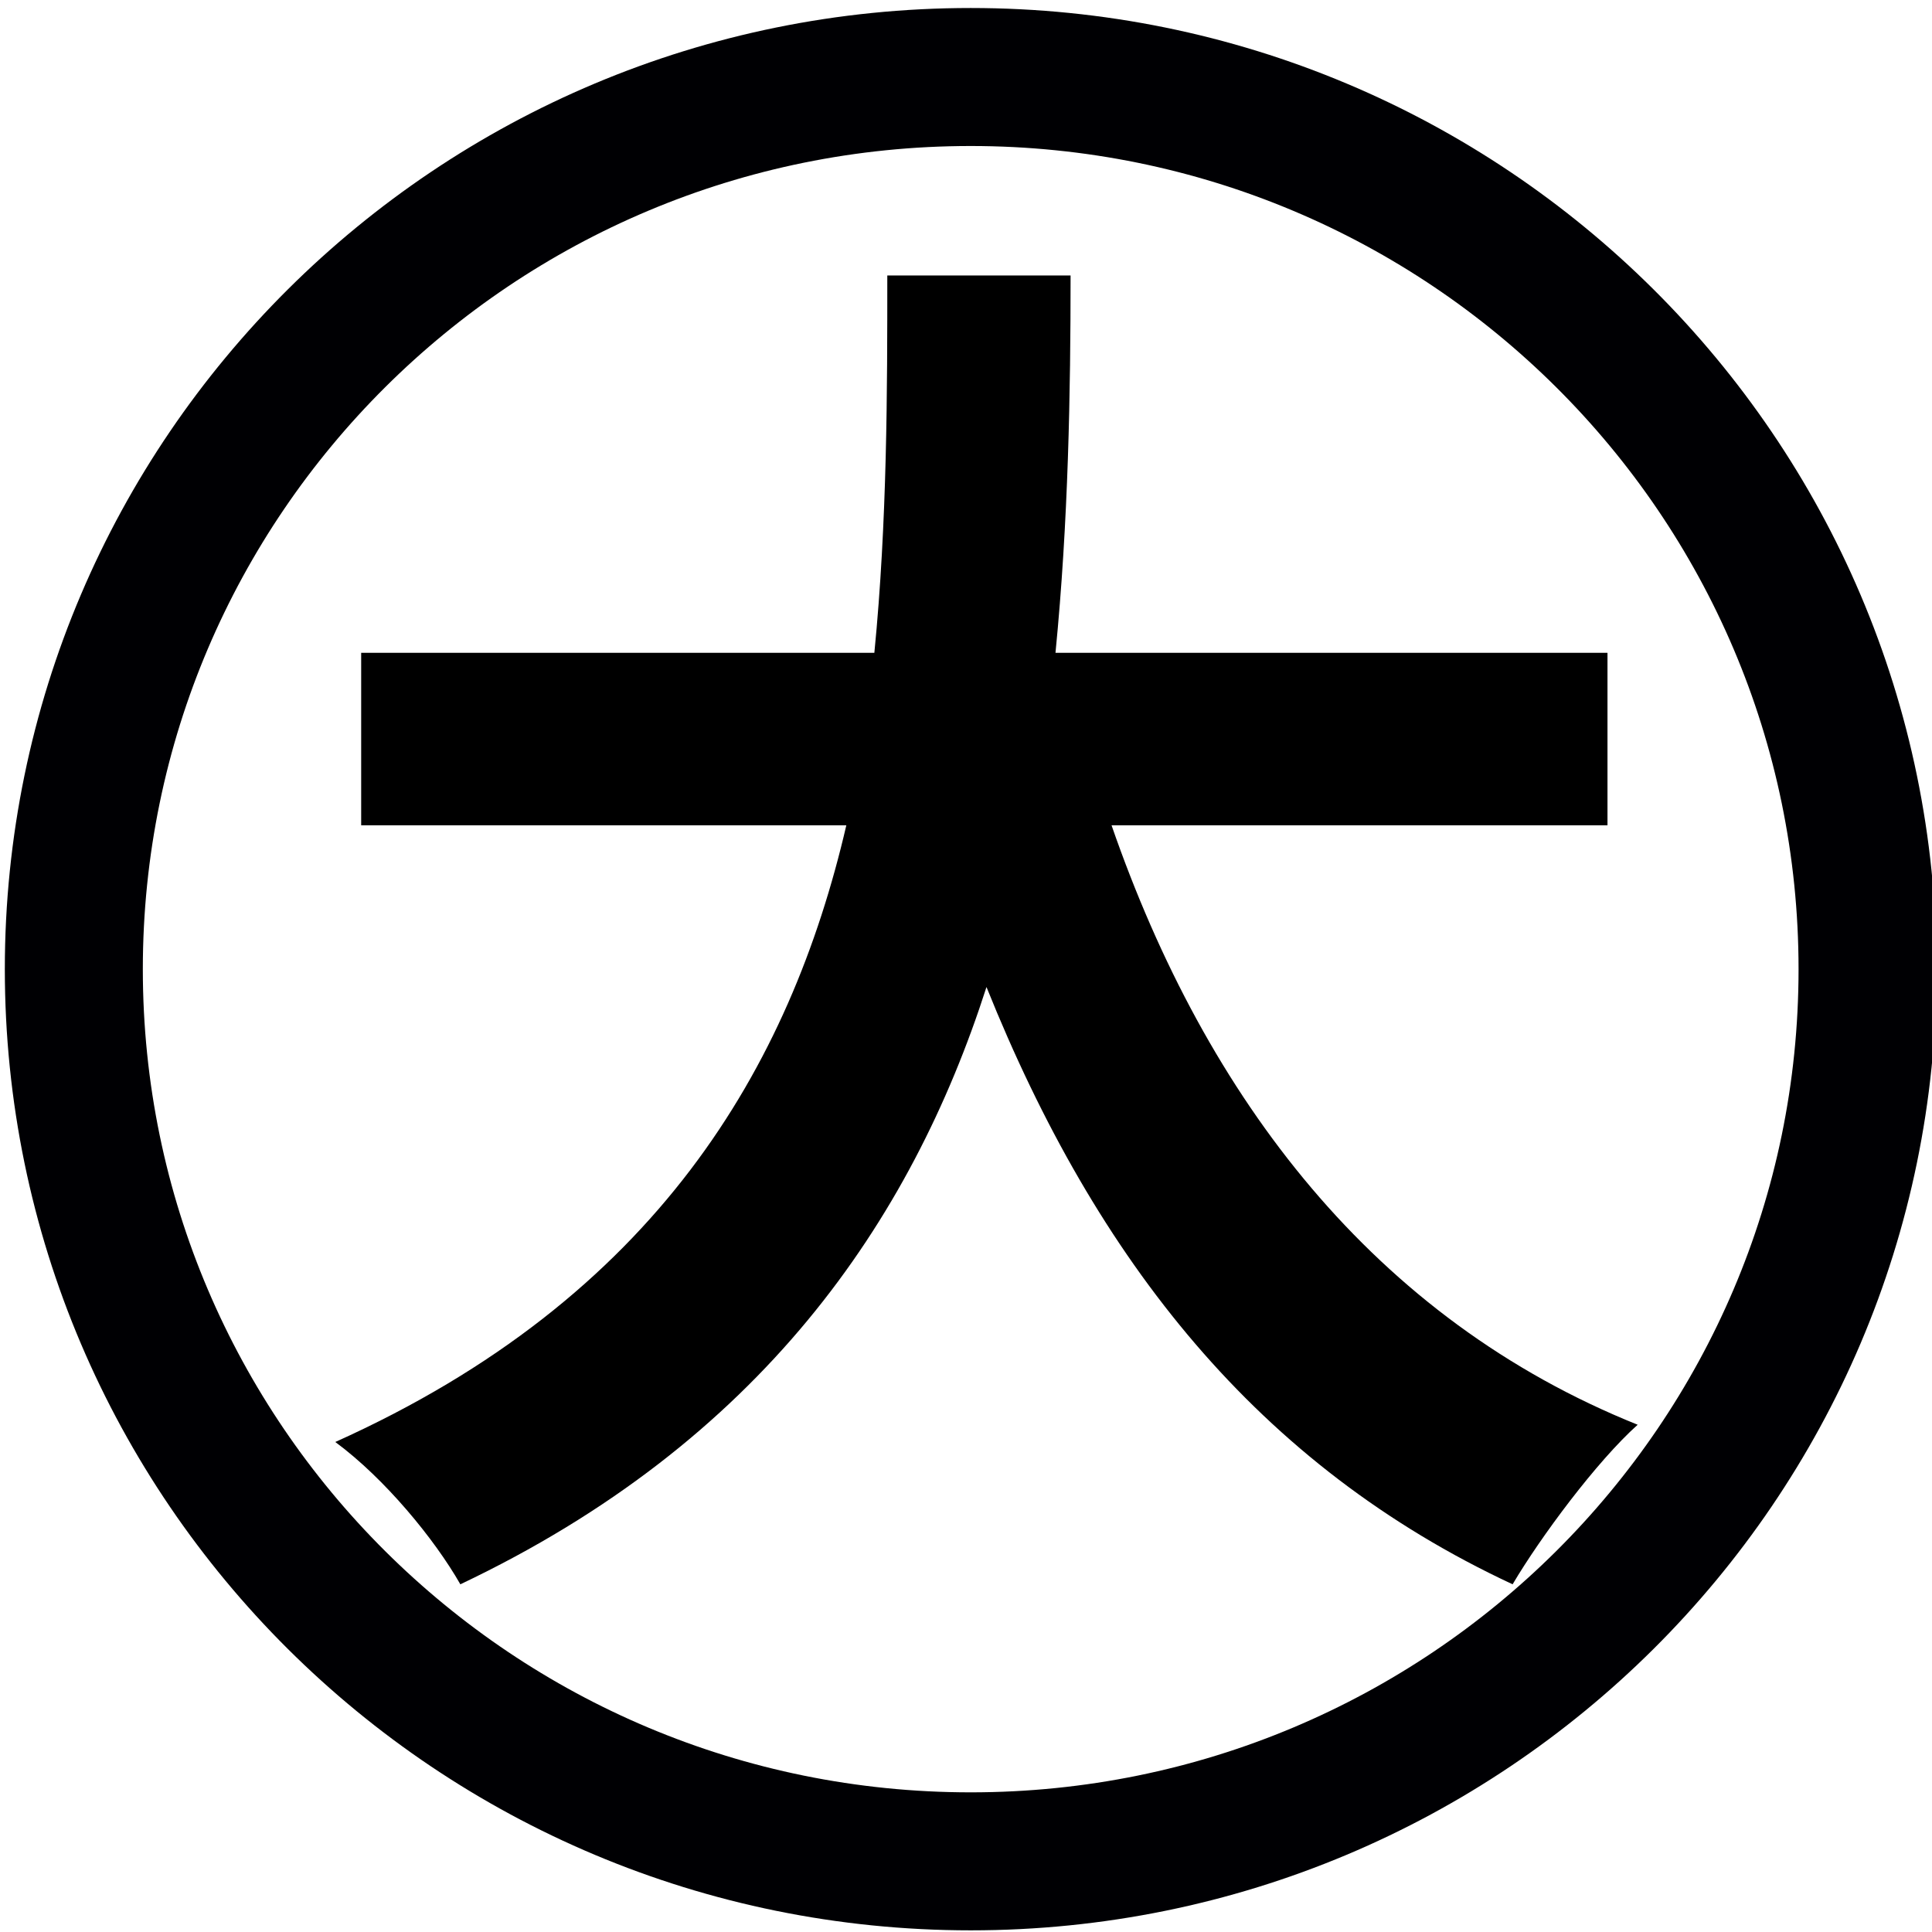
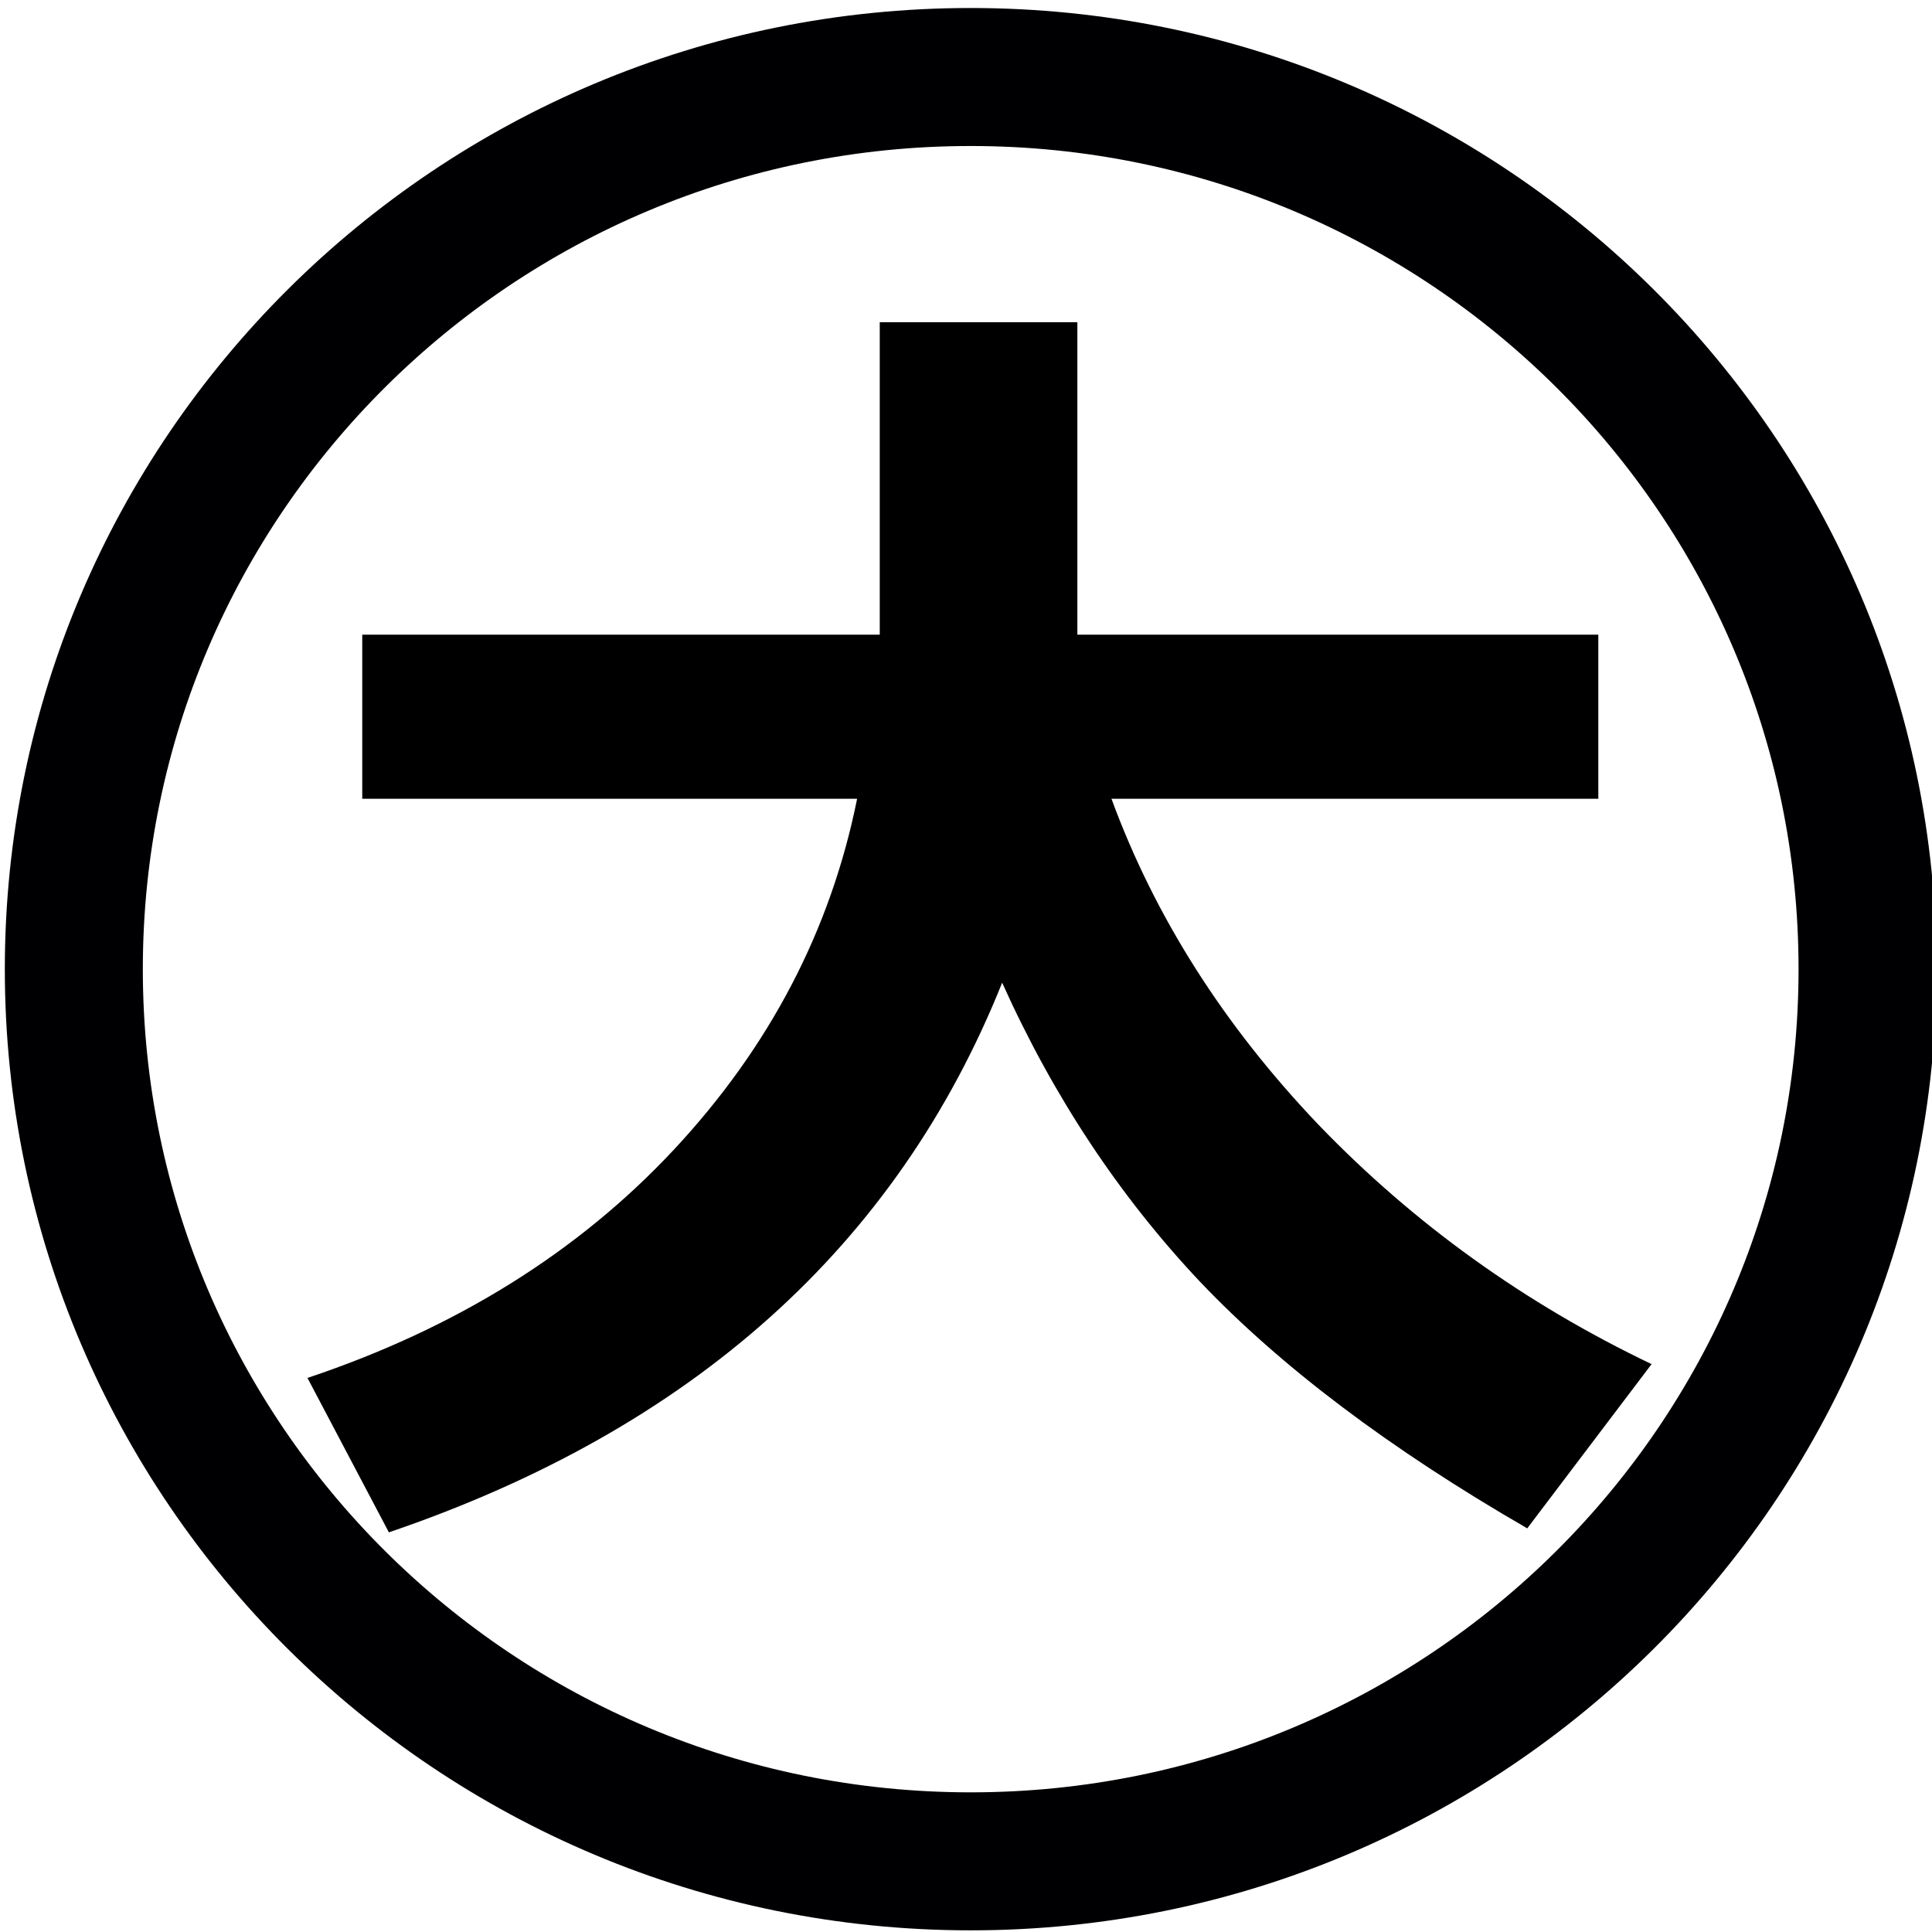
<svg xmlns="http://www.w3.org/2000/svg" id="svg2" viewBox="0 0 14 14" height="14" width="14" version="1.1">
  <defs id="defs6" />
  <rect style="fill:none;stroke:none;visibility:hidden" id="canvas" y="0" x="0" height="14" width="14" />
-   <text xml:space="preserve" style="font-style:normal;font-weight:normal;font-size:10.146px;line-height:1.25;font-family:sans-serif;fill:#000000;fill-opacity:1;stroke:none;stroke-width:1" x="2.055" y="10.604" id="text834">
-     <tspan id="tspan832" x="2.055" y="10.604" style="font-style:normal;font-variant:normal;font-weight:bold;font-stretch:normal;font-size:10.146px;font-family:'Meiryo UI';-inkscape-font-specification:'Meiryo UI Bold';stroke-width:1">大</tspan>
-   </text>
+   <path d="M 7.262,7.121 Q 6.117,9.98 2.818,11.104 L 2.228,9.985 Q 3.843,9.445 4.884,8.33 5.924,7.215 6.211,5.788 H 2.625 V 4.599 H 6.375 V 2.335 H 7.807 V 4.599 H 11.582 V 5.788 H 8.054 q 0.471,1.283 1.501,2.363 1.035,1.075 2.413,1.734 L 11.067,11.075 Q 9.575,10.213 8.694,9.286 7.817,8.355 7.262,7.121 Z" style="font-weight:bold;font-size:10.146px;line-height:1.25;font-family:'Meiryo UI';-inkscape-font-specification:'Meiryo UI Bold';stroke-width:1" id="path923" />
  <ellipse style="fill:none;stroke:#000003;stroke-width:1;stroke-linecap:round;stroke-miterlimit:4;stroke-dasharray:none;stroke-opacity:1;paint-order:stroke fill markers" id="path832" cx="7.034" cy="7.023" rx="6.499" ry="6.465" />
</svg>
